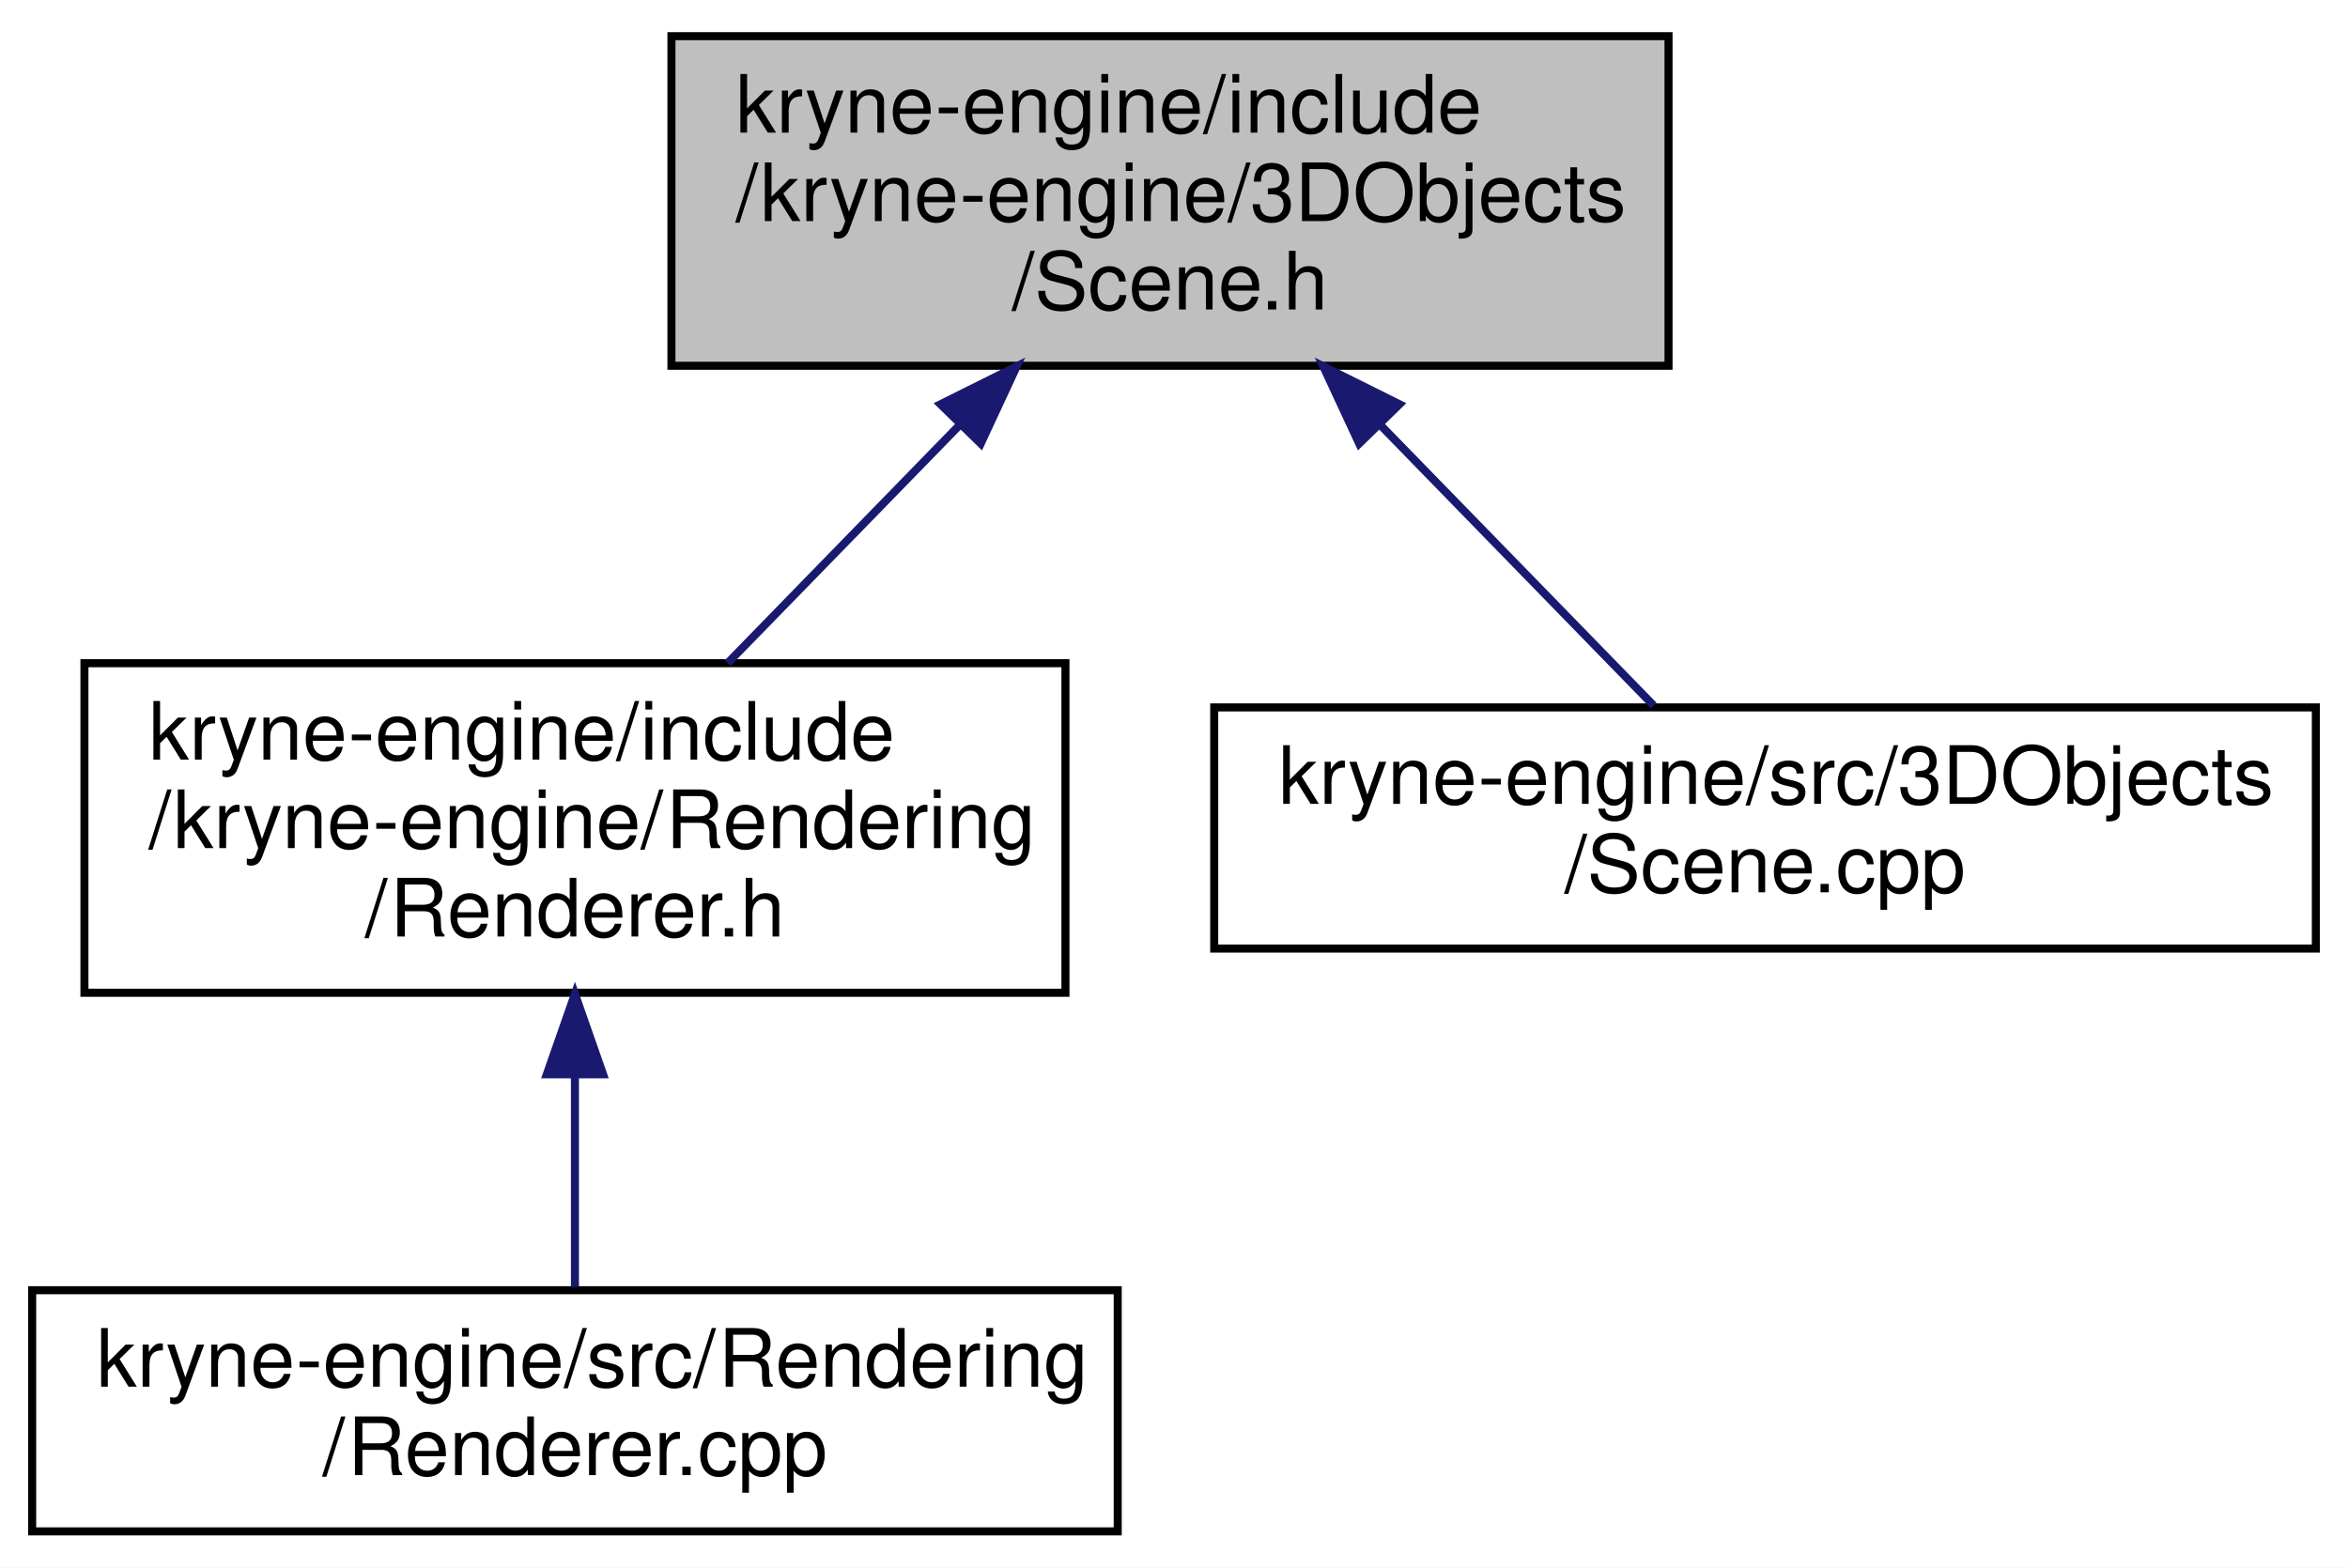
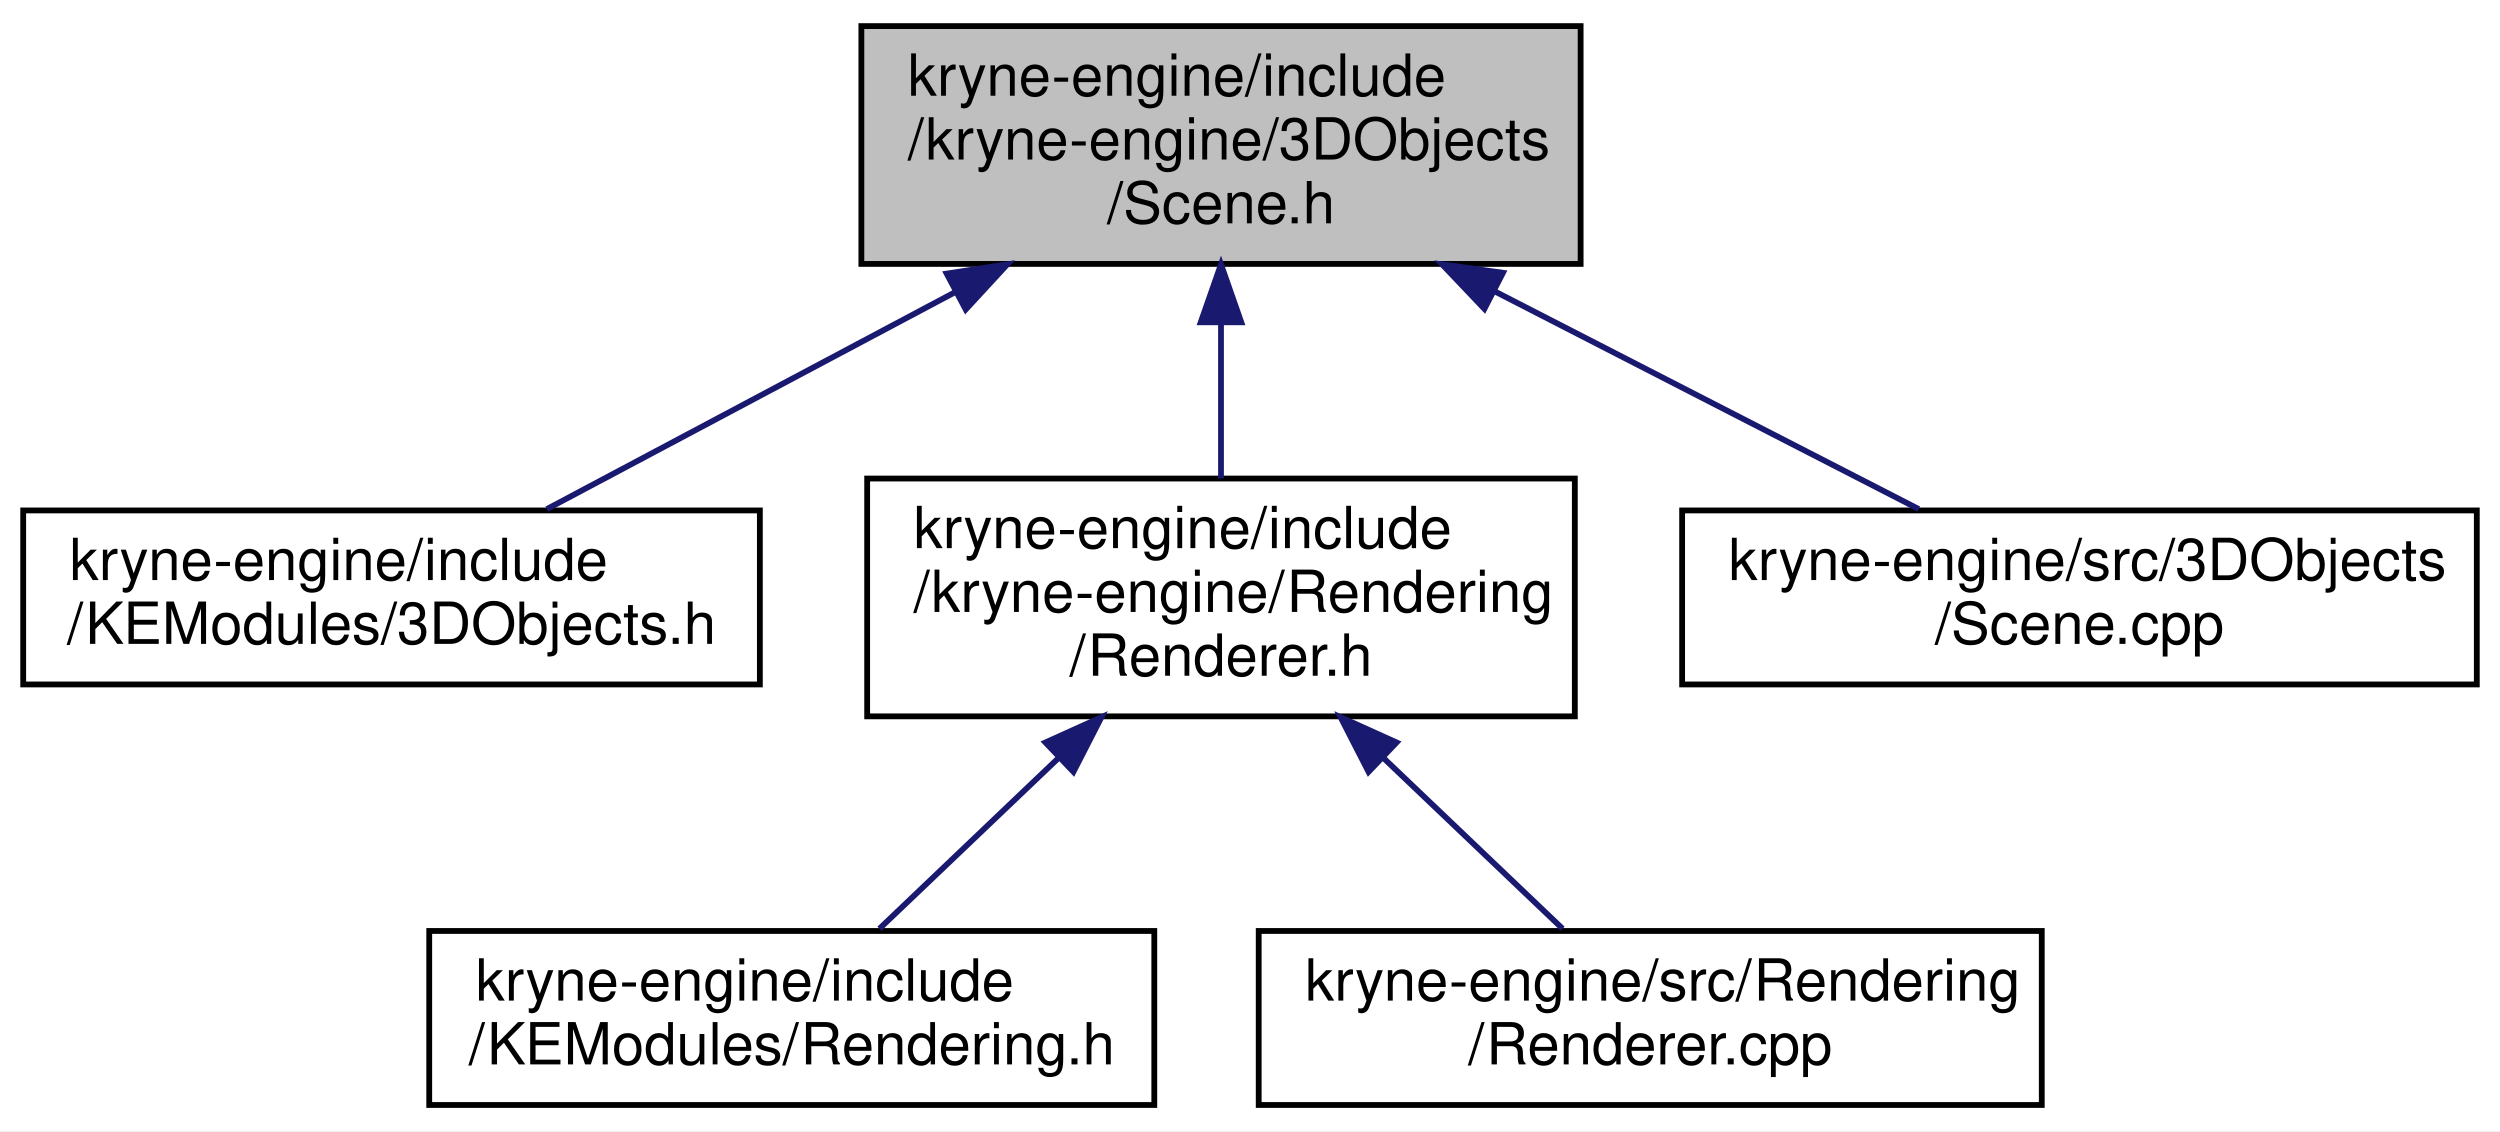
- <svg xmlns="http://www.w3.org/2000/svg" xmlns:xlink="http://www.w3.org/1999/xlink" width="292pt" height="195pt" viewBox="0.00 0.00 292.00 195.00">
+ <svg xmlns="http://www.w3.org/2000/svg" xmlns:xlink="http://www.w3.org/1999/xlink" width="431pt" height="195pt" viewBox="0.00 0.00 431.00 195.00">
  <g id="graph0" class="graph" transform="scale(1 1) rotate(0) translate(4 191)">
-     <polygon fill="white" stroke="transparent" points="-4,4 -4,-191 288,-191 288,4 -4,4" />
+     <polygon fill="white" stroke="transparent" points="-4,4 -4,-191 427,-191 427,4 -4,4" />
    <g id="node1" class="node">
      <g id="a_node1">
        <a xlink:title=" ">
-           <polygon fill="#bfbfbf" stroke="black" points="79.5,-145.5 79.5,-186.5 203.5,-186.5 203.5,-145.5 79.5,-145.5" />
-           <text text-anchor="start" x="87.5" y="-174.5" font-family="Helvetica,sans-Serif" font-size="10.00">kryne-engine/include</text>
-           <text text-anchor="start" x="87.5" y="-163.5" font-family="Helvetica,sans-Serif" font-size="10.00">/kryne-engine/3DObjects</text>
-           <text text-anchor="middle" x="141.5" y="-152.5" font-family="Helvetica,sans-Serif" font-size="10.00">/Scene.h</text>
+           <polygon fill="#bfbfbf" stroke="black" points="144.5,-145.5 144.5,-186.5 268.5,-186.5 268.5,-145.5 144.5,-145.5" />
+           <text text-anchor="start" x="152.5" y="-174.5" font-family="Helvetica,sans-Serif" font-size="10.00">kryne-engine/include</text>
+           <text text-anchor="start" x="152.5" y="-163.5" font-family="Helvetica,sans-Serif" font-size="10.00">/kryne-engine/3DObjects</text>
+           <text text-anchor="middle" x="206.5" y="-152.5" font-family="Helvetica,sans-Serif" font-size="10.00">/Scene.h</text>
        </a>
      </g>
    </g>
    <g id="node2" class="node">
      <g id="a_node2">
-         <a xlink:href="_renderer_8h.html" target="_top" xlink:title=" ">
-           <polygon fill="white" stroke="black" points="6.5,-67.5 6.5,-108.5 128.5,-108.5 128.5,-67.5 6.5,-67.5" />
-           <text text-anchor="start" x="14.5" y="-96.5" font-family="Helvetica,sans-Serif" font-size="10.00">kryne-engine/include</text>
-           <text text-anchor="start" x="14.5" y="-85.5" font-family="Helvetica,sans-Serif" font-size="10.00">/kryne-engine/Rendering</text>
-           <text text-anchor="middle" x="67.5" y="-74.5" font-family="Helvetica,sans-Serif" font-size="10.00">/Renderer.h</text>
+         <a xlink:href="3_d_objects_8h.html" target="_top" xlink:title=" ">
+           <polygon fill="white" stroke="black" points="0,-73 0,-103 127,-103 127,-73 0,-73" />
+           <text text-anchor="start" x="8" y="-91" font-family="Helvetica,sans-Serif" font-size="10.00">kryne-engine/include</text>
+           <text text-anchor="middle" x="63.5" y="-80" font-family="Helvetica,sans-Serif" font-size="10.00">/KEModules/3DObjects.h</text>
        </a>
      </g>
    </g>
    <g id="edge1" class="edge">
-       <path fill="none" stroke="midnightblue" d="M115.41,-138.2C105.88,-128.42 95.29,-117.54 86.49,-108.51" />
-       <polygon fill="midnightblue" stroke="midnightblue" points="112.96,-140.71 122.44,-145.43 117.97,-135.82 112.96,-140.71" />
+       <path fill="none" stroke="midnightblue" d="M160.67,-140.64C137.44,-128.3 110.04,-113.73 90.27,-103.23" />
+       <polygon fill="midnightblue" stroke="midnightblue" points="159.2,-143.83 169.67,-145.43 162.49,-137.64 159.2,-143.83" />
+     </g>
+     <g id="node3" class="node">
+       <g id="a_node3">
+         <a xlink:href="_renderer_8h.html" target="_top" xlink:title=" ">
+           <polygon fill="white" stroke="black" points="145.5,-67.5 145.5,-108.5 267.5,-108.5 267.5,-67.5 145.5,-67.5" />
+           <text text-anchor="start" x="153.5" y="-96.5" font-family="Helvetica,sans-Serif" font-size="10.00">kryne-engine/include</text>
+           <text text-anchor="start" x="153.5" y="-85.5" font-family="Helvetica,sans-Serif" font-size="10.00">/kryne-engine/Rendering</text>
+           <text text-anchor="middle" x="206.5" y="-74.5" font-family="Helvetica,sans-Serif" font-size="10.00">/Renderer.h</text>
+         </a>
+       </g>
+     </g>
+     <g id="edge2" class="edge">
+       <path fill="none" stroke="midnightblue" d="M206.5,-135.3C206.5,-126.3 206.5,-116.65 206.5,-108.51" />
+       <polygon fill="midnightblue" stroke="midnightblue" points="203,-135.43 206.5,-145.43 210,-135.43 203,-135.43" />
+     </g>
+     <g id="node6" class="node">
+       <g id="a_node6">
+         <a xlink:href="_scene_8cpp.html" target="_top" xlink:title=" ">
+           <polygon fill="white" stroke="black" points="286,-73 286,-103 423,-103 423,-73 286,-73" />
+           <text text-anchor="start" x="294" y="-91" font-family="Helvetica,sans-Serif" font-size="10.00">kryne-engine/src/3DObjects</text>
+           <text text-anchor="middle" x="354.5" y="-80" font-family="Helvetica,sans-Serif" font-size="10.00">/Scene.cpp</text>
+         </a>
+       </g>
+     </g>
+     <g id="edge5" class="edge">
+       <path fill="none" stroke="midnightblue" d="M253.61,-140.81C277.72,-128.43 306.24,-113.78 326.8,-103.23" />
+       <polygon fill="midnightblue" stroke="midnightblue" points="251.91,-137.75 244.61,-145.43 255.11,-143.97 251.91,-137.75" />
    </g>
    <g id="node4" class="node">
      <g id="a_node4">
-         <a xlink:href="_scene_8cpp.html" target="_top" xlink:title=" ">
-           <polygon fill="white" stroke="black" points="147,-73 147,-103 284,-103 284,-73 147,-73" />
-           <text text-anchor="start" x="155" y="-91" font-family="Helvetica,sans-Serif" font-size="10.00">kryne-engine/src/3DObjects</text>
-           <text text-anchor="middle" x="215.5" y="-80" font-family="Helvetica,sans-Serif" font-size="10.00">/Scene.cpp</text>
+         <a xlink:href="_rendering_8h.html" target="_top" xlink:title=" ">
+           <polygon fill="white" stroke="black" points="70,-0.5 70,-30.5 195,-30.5 195,-0.5 70,-0.5" />
+           <text text-anchor="start" x="78" y="-18.5" font-family="Helvetica,sans-Serif" font-size="10.00">kryne-engine/include</text>
+           <text text-anchor="middle" x="132.5" y="-7.5" font-family="Helvetica,sans-Serif" font-size="10.00">/KEModules/Rendering.h</text>
        </a>
      </g>
    </g>
    <g id="edge3" class="edge">
-       <path fill="none" stroke="midnightblue" d="M167.8,-137.99C179.23,-126.25 192.14,-112.99 201.65,-103.23" />
-       <polygon fill="midnightblue" stroke="midnightblue" points="165.03,-135.82 160.56,-145.43 170.04,-140.71 165.03,-135.82" />
+       <path fill="none" stroke="midnightblue" d="M178.48,-60.31C168,-50.32 156.49,-39.35 147.61,-30.89" />
+       <polygon fill="midnightblue" stroke="midnightblue" points="176.23,-63 185.89,-67.36 181.06,-57.93 176.23,-63" />
    </g>
-     <g id="node3" class="node">
-       <g id="a_node3">
+     <g id="node5" class="node">
+       <g id="a_node5">
        <a xlink:href="_renderer_8cpp.html" target="_top" xlink:title=" ">
-           <polygon fill="white" stroke="black" points="0,-0.5 0,-30.5 135,-30.5 135,-0.5 0,-0.5" />
-           <text text-anchor="start" x="8" y="-18.5" font-family="Helvetica,sans-Serif" font-size="10.00">kryne-engine/src/Rendering</text>
-           <text text-anchor="middle" x="67.5" y="-7.5" font-family="Helvetica,sans-Serif" font-size="10.00">/Renderer.cpp</text>
+           <polygon fill="white" stroke="black" points="213,-0.5 213,-30.5 348,-30.5 348,-0.5 213,-0.5" />
+           <text text-anchor="start" x="221" y="-18.5" font-family="Helvetica,sans-Serif" font-size="10.00">kryne-engine/src/Rendering</text>
+           <text text-anchor="middle" x="280.5" y="-7.5" font-family="Helvetica,sans-Serif" font-size="10.00">/Renderer.cpp</text>
        </a>
      </g>
    </g>
-     <g id="edge2" class="edge">
-       <path fill="none" stroke="midnightblue" d="M67.5,-57.08C67.5,-48.01 67.5,-38.45 67.5,-30.89" />
-       <polygon fill="midnightblue" stroke="midnightblue" points="64,-57.36 67.5,-67.36 71,-57.36 64,-57.36" />
+     <g id="edge4" class="edge">
+       <path fill="none" stroke="midnightblue" d="M234.52,-60.31C245,-50.32 256.51,-39.35 265.39,-30.89" />
+       <polygon fill="midnightblue" stroke="midnightblue" points="231.94,-57.93 227.11,-67.36 236.77,-63 231.94,-57.93" />
    </g>
  </g>
</svg>
